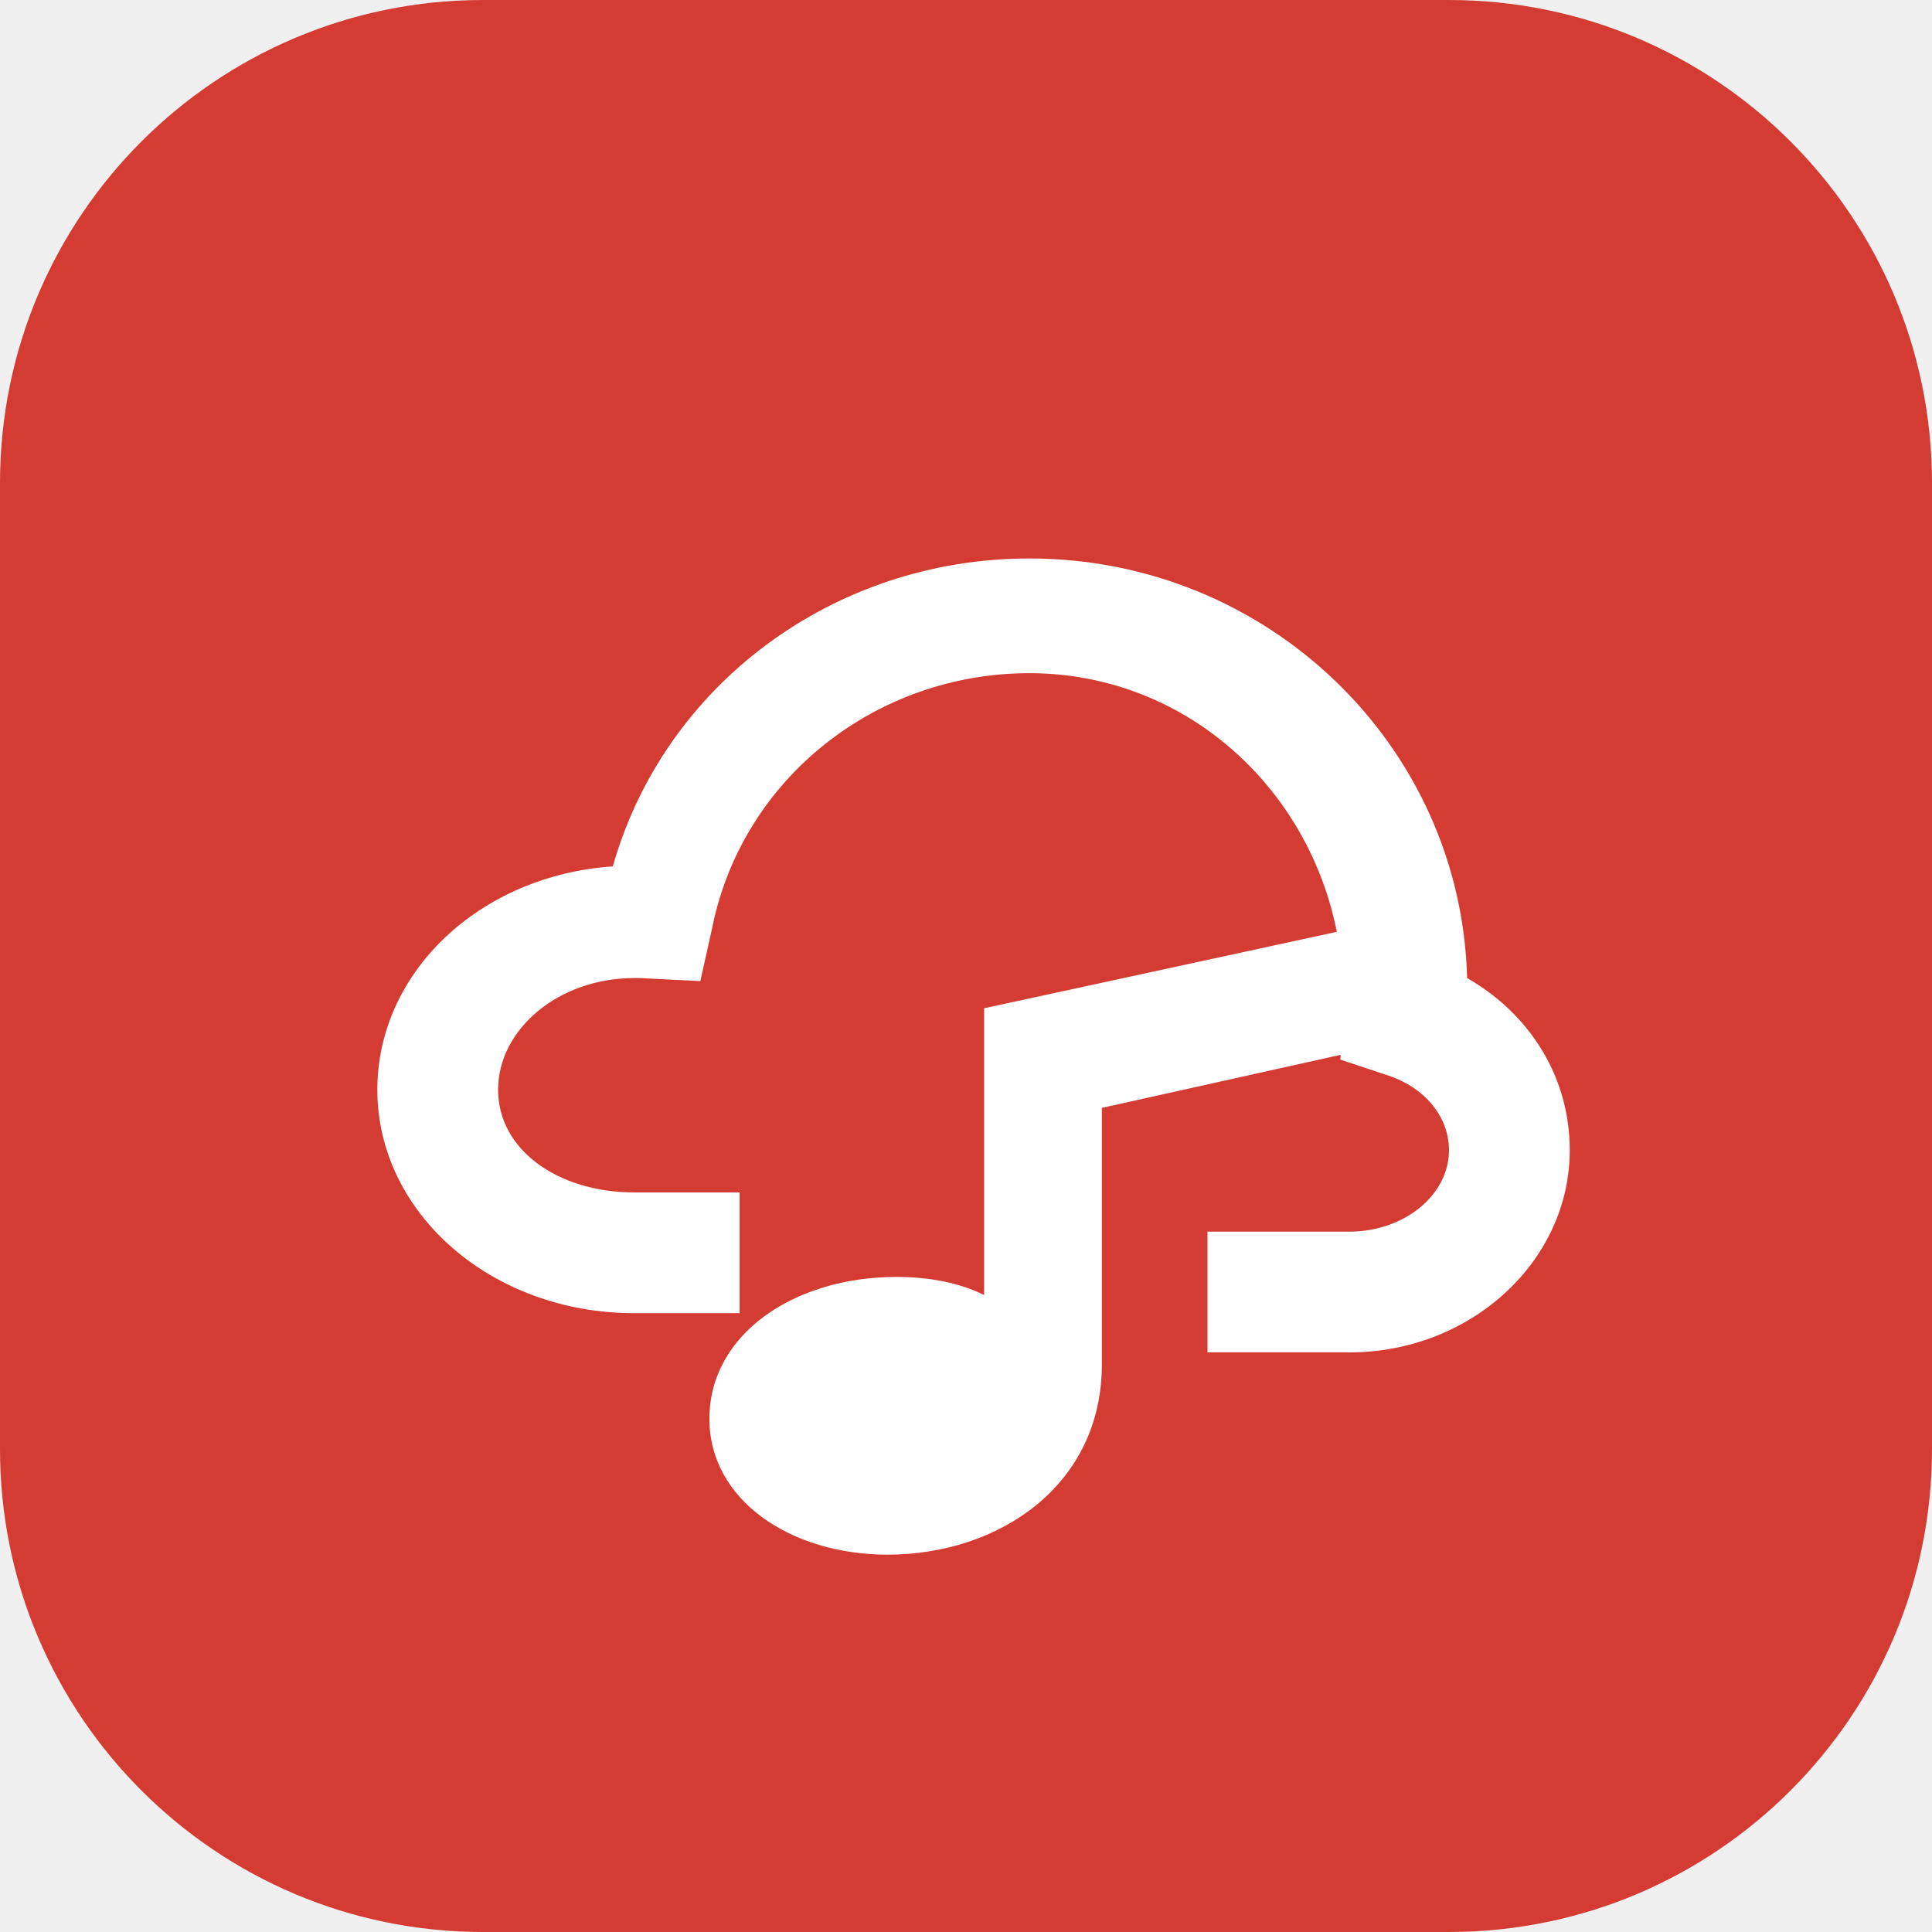
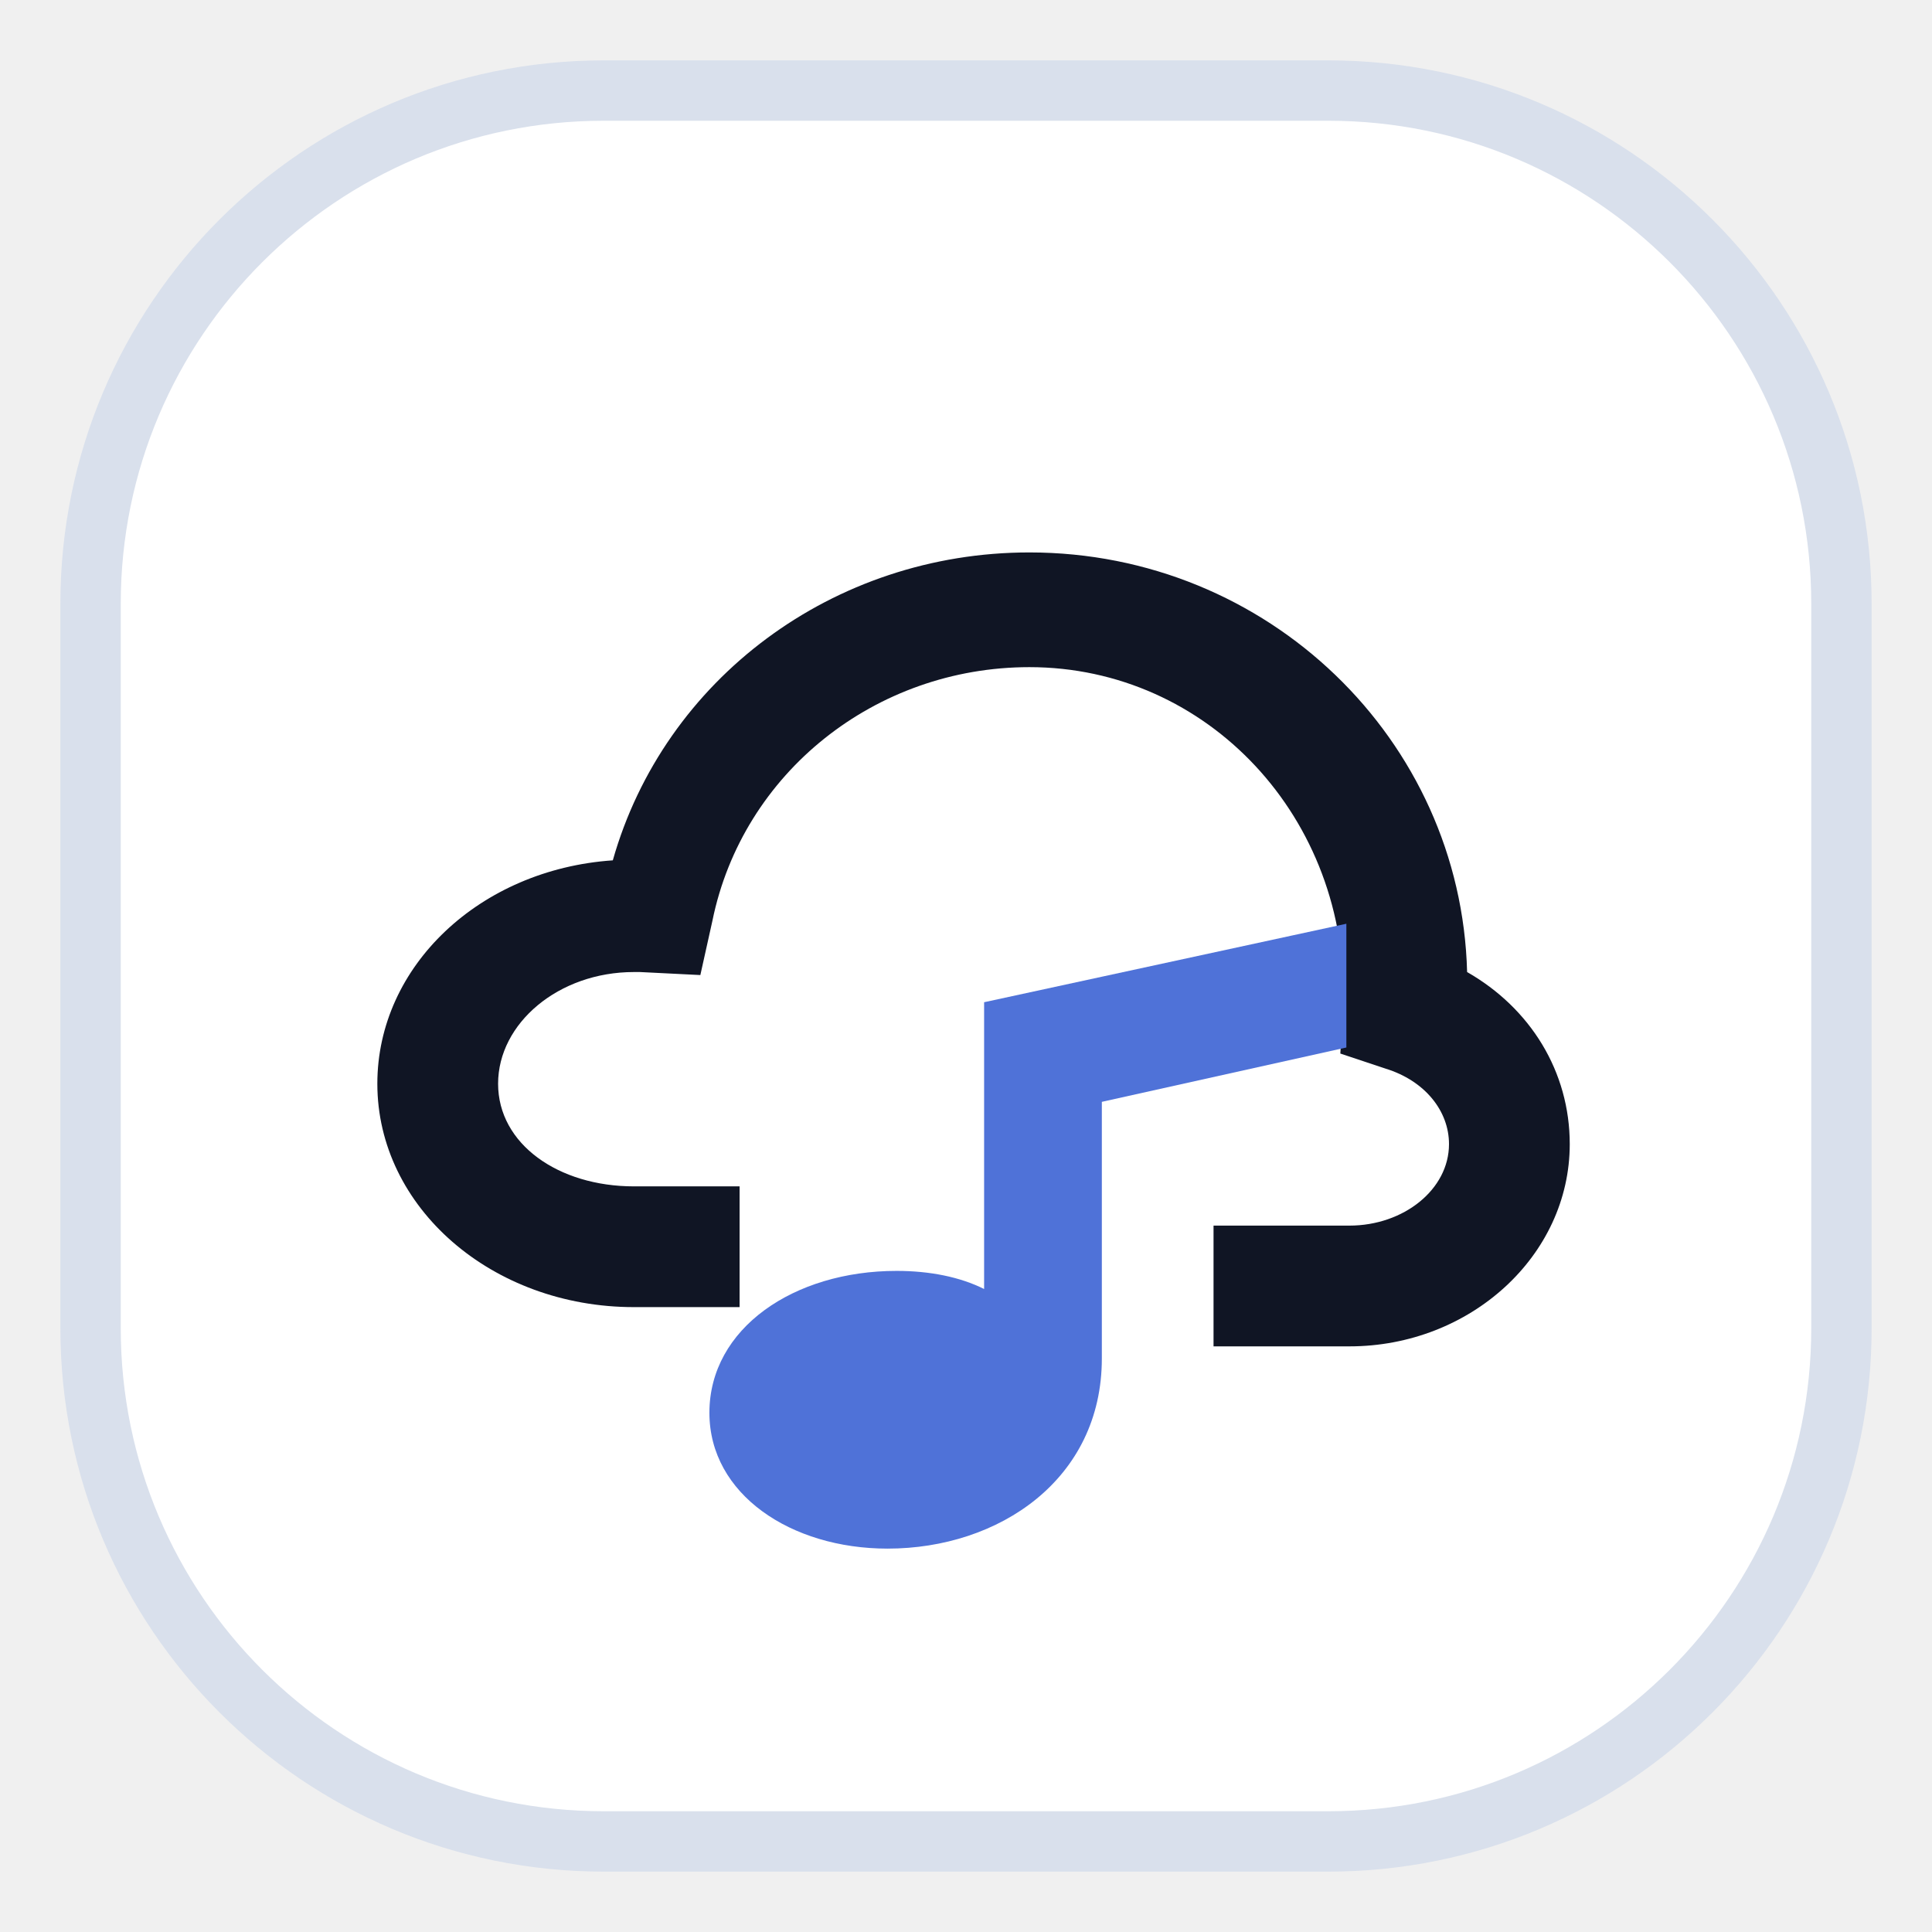
<svg xmlns="http://www.w3.org/2000/svg" viewBox="0 0 64 64">
-   <rect width="64" height="64" rx="16" fill="#d43c33" />
-   <path fill="#fff" d="M21 43.5c-4.7 0-8.5-3.3-8.5-7.4 0-3.9 3.4-7.1 7.8-7.4 1.7-6 7.3-10.2 13.8-10.2 7.9 0 14.3 6.2 14.5 13.9 2.1 1.2 3.4 3.3 3.4 5.7 0 3.7-3.3 6.7-7.3 6.7H40v-4h4.7c1.8 0 3.3-1.2 3.3-2.7 0-1.1-.8-2.1-2.1-2.5l-1.5-.5.1-1.6c.2-6.2-4.5-11.2-10.4-11.2-5.1 0-9.5 3.5-10.5 8.4l-.4 1.8-2-.1H21c-2.5 0-4.5 1.7-4.5 3.7s2 3.4 4.5 3.4h3.5v4H21z" />
-   <path fill="#fff" d="M36.5 31.2v14c0 4-3.4 6.3-7.1 6.3-3.2 0-5.9-1.8-5.9-4.5 0-2.8 2.8-4.7 6.2-4.7 1.1 0 2.1.2 2.9.6v-9.5l12-2.6v4.1l-8.1 1.8z" />
+   <rect x="3" y="3" width="58" height="58" rx="17" fill="#fff" />
+   <rect x="3" y="3" width="58" height="58" rx="17" fill="none" stroke="#d9e0ec" stroke-width="2" />
+   <path fill="#101524" d="M21 43.3c-4.7 0-8.5-3.3-8.5-7.4 0-3.9 3.4-7.1 7.8-7.4 1.7-6 7.3-10.2 13.8-10.2 7.9 0 14.3 6.2 14.5 13.9 2.1 1.2 3.4 3.3 3.4 5.7 0 3.7-3.3 6.7-7.3 6.7h-4.5v-4h4.5c1.8 0 3.3-1.2 3.3-2.7 0-1.1-.8-2.1-2.1-2.5l-1.5-.5.1-1.6c.2-6.2-4.5-11.2-10.4-11.2-5.1 0-9.5 3.5-10.5 8.4l-.4 1.8-2-.1H21c-2.5 0-4.5 1.7-4.5 3.7s2 3.4 4.5 3.4h3.5v4H21z" />
+   <path fill="#4f72d8" d="M36.5 31v14c0 4-3.4 6.3-7.1 6.3-3.2 0-5.9-1.8-5.9-4.5 0-2.8 2.8-4.7 6.2-4.7 1.1 0 2.1.2 2.9.6v-9.5l12-2.6v4.1l-8.1 1.8z" />
</svg>
